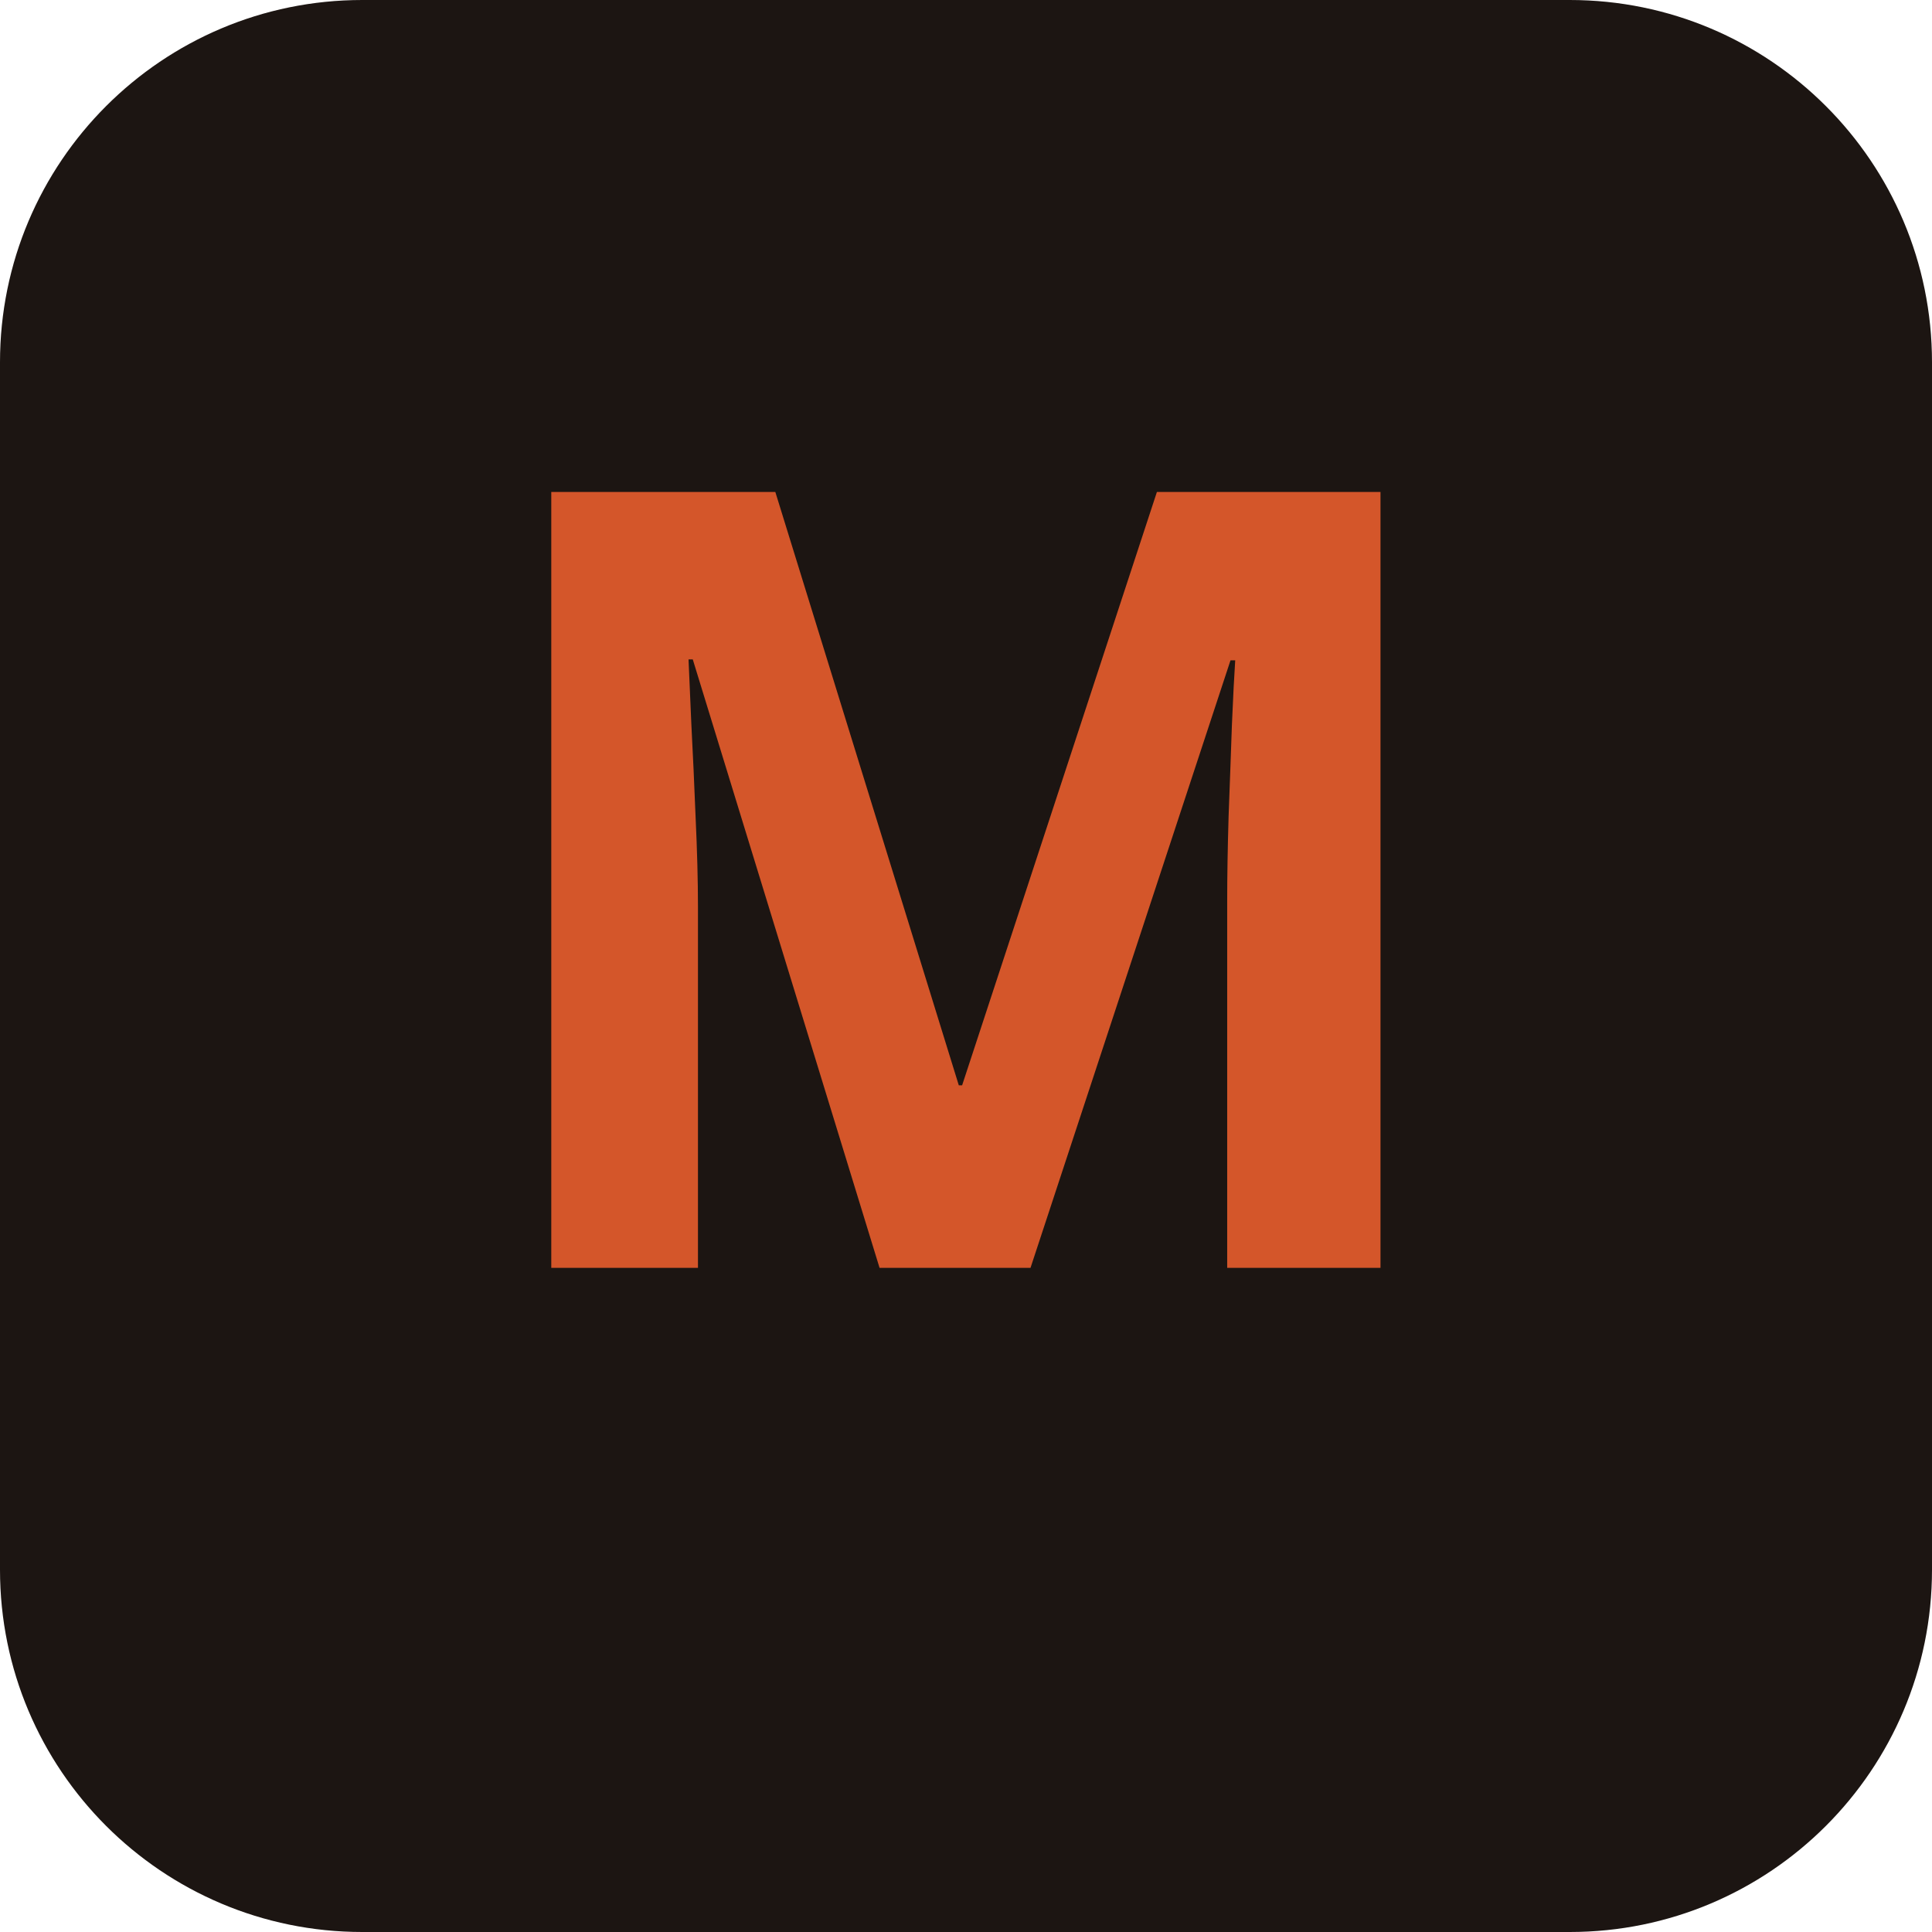
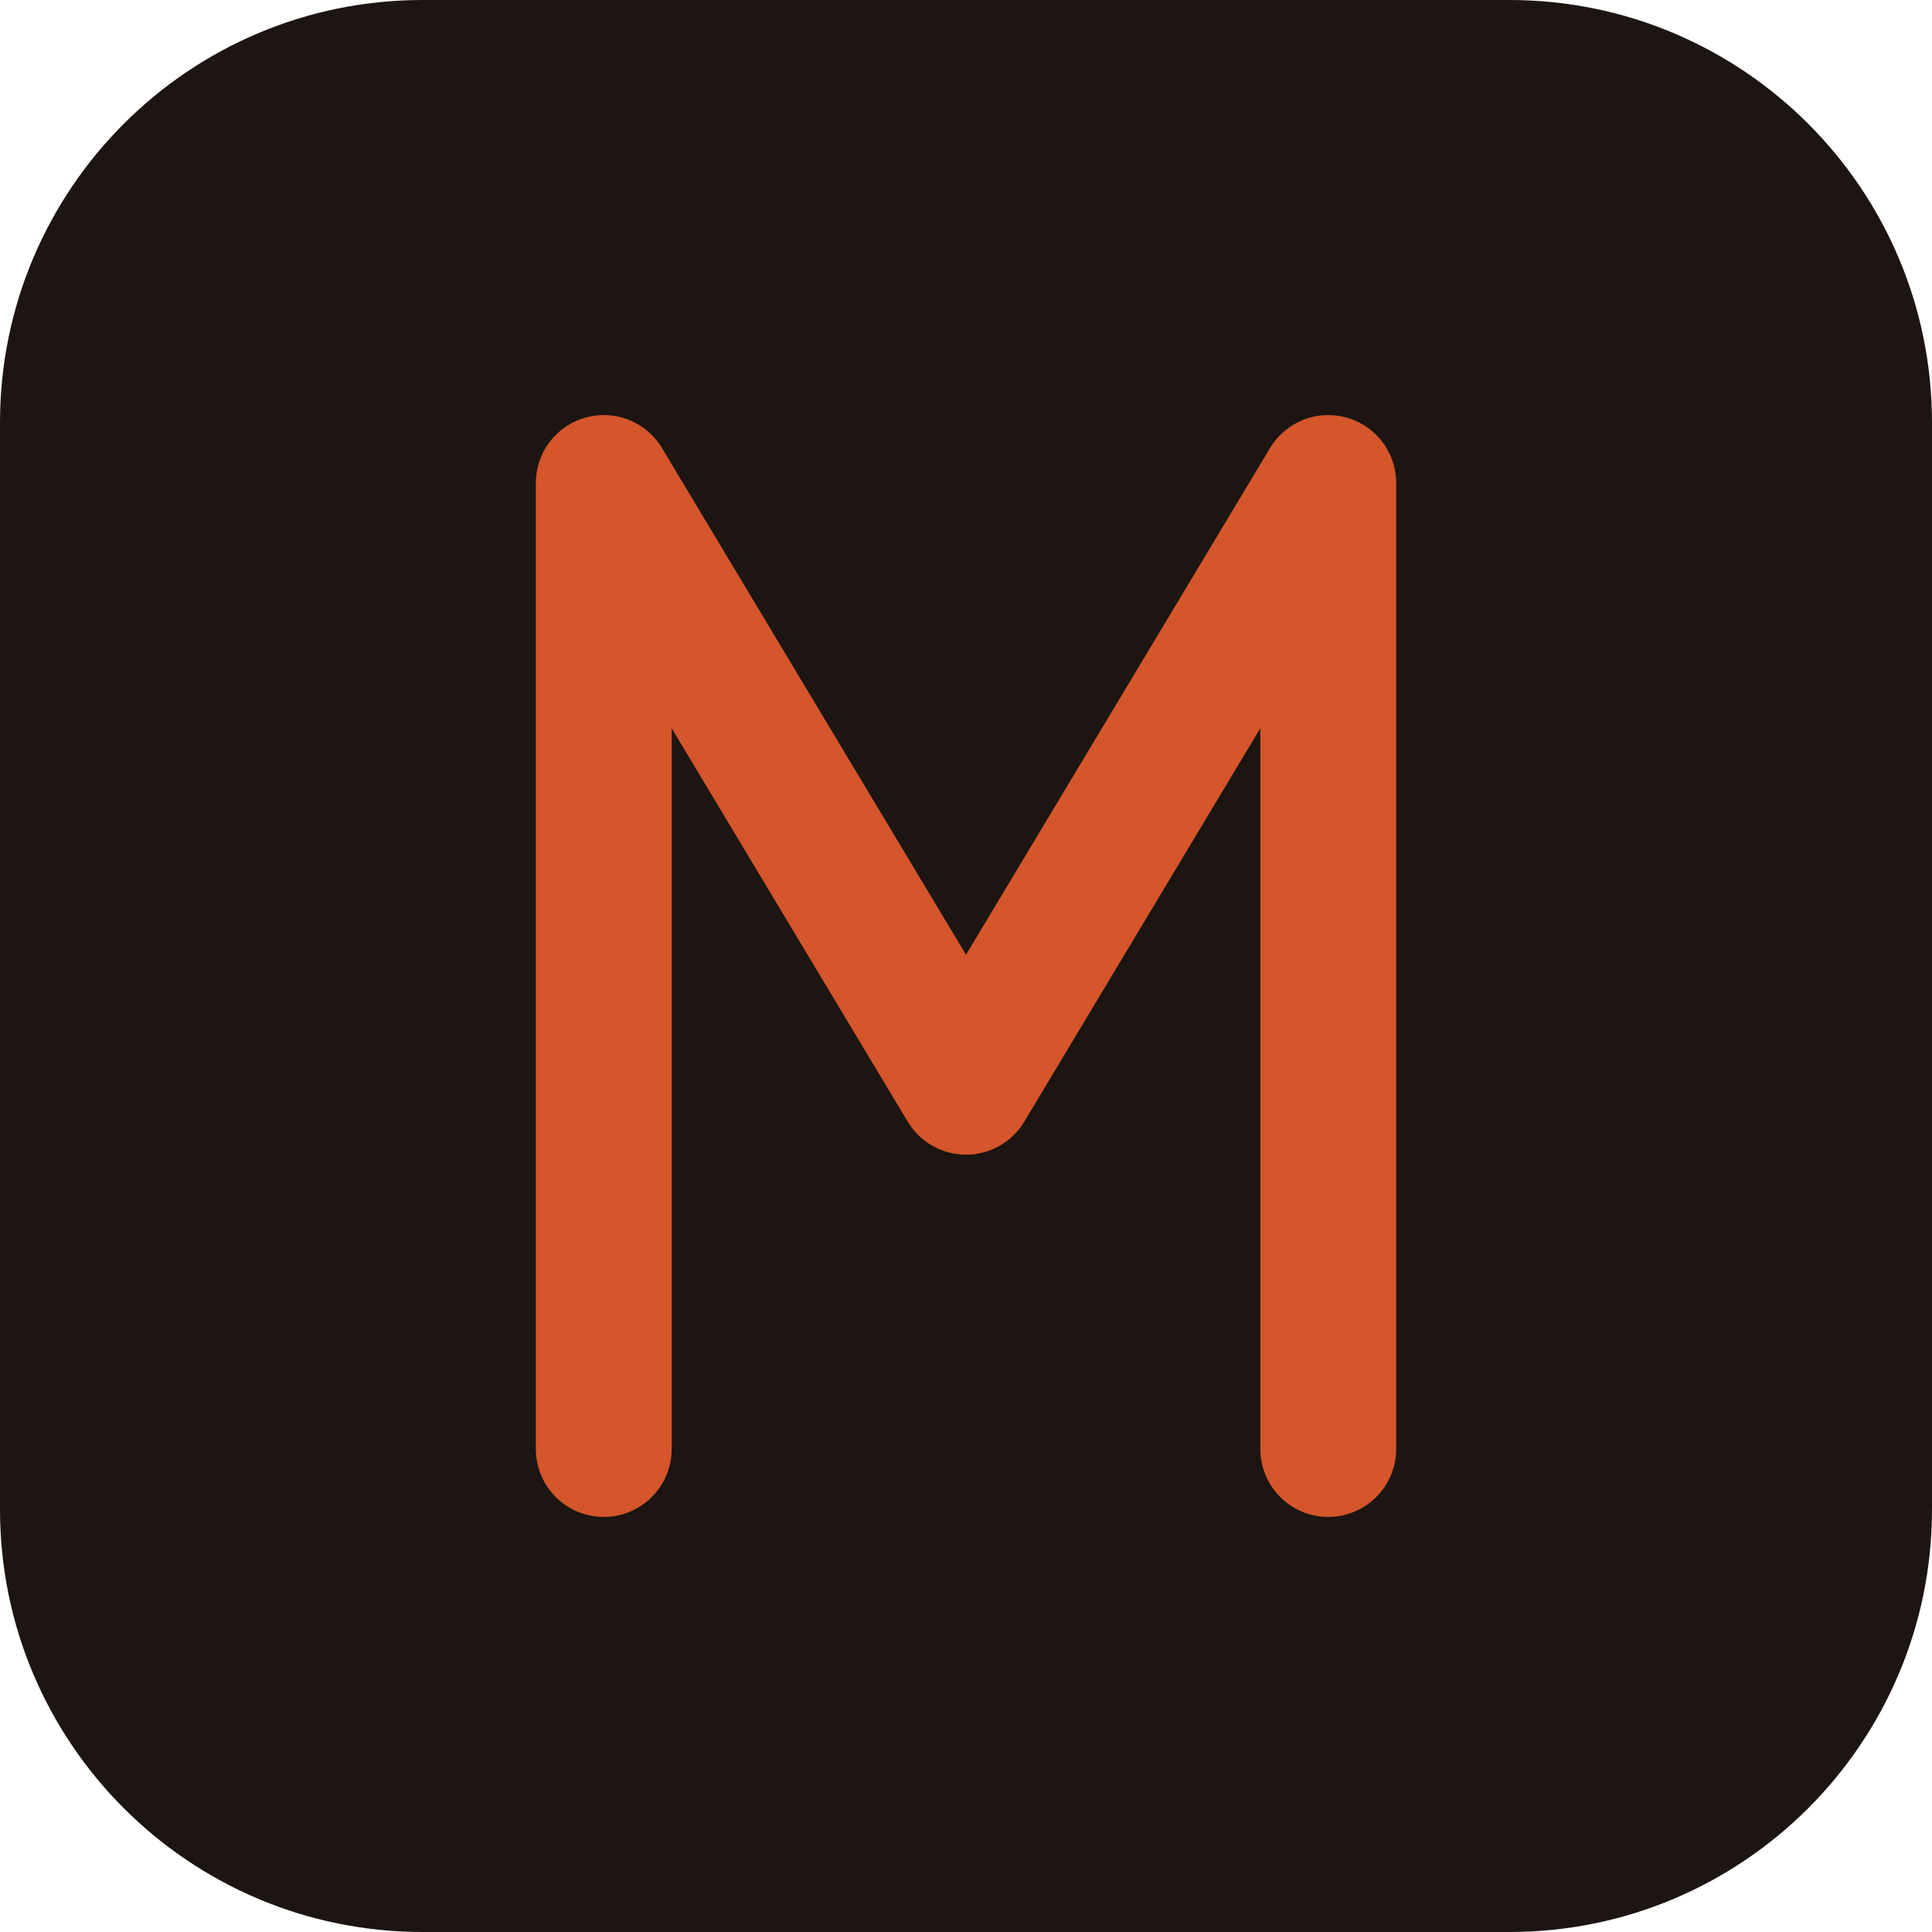
<svg xmlns="http://www.w3.org/2000/svg" viewBox="0 0 64 64">
-   <rect width="64" height="64" rx="12" fill="#1C1512" />
-   <text x="32" y="42" font-family="'Unbounded',sans-serif" font-size="36" font-weight="800" fill="#D4562A" text-anchor="middle" letter-spacing="1">M</text>
+   <rect width="64" height="64" rx="14" fill="#1C1512" />
+   <path d="M20 48V16l12 20 12-20v32" fill="none" stroke="#D4562A" stroke-width="4.5" stroke-linecap="round" stroke-linejoin="round" />
</svg>
